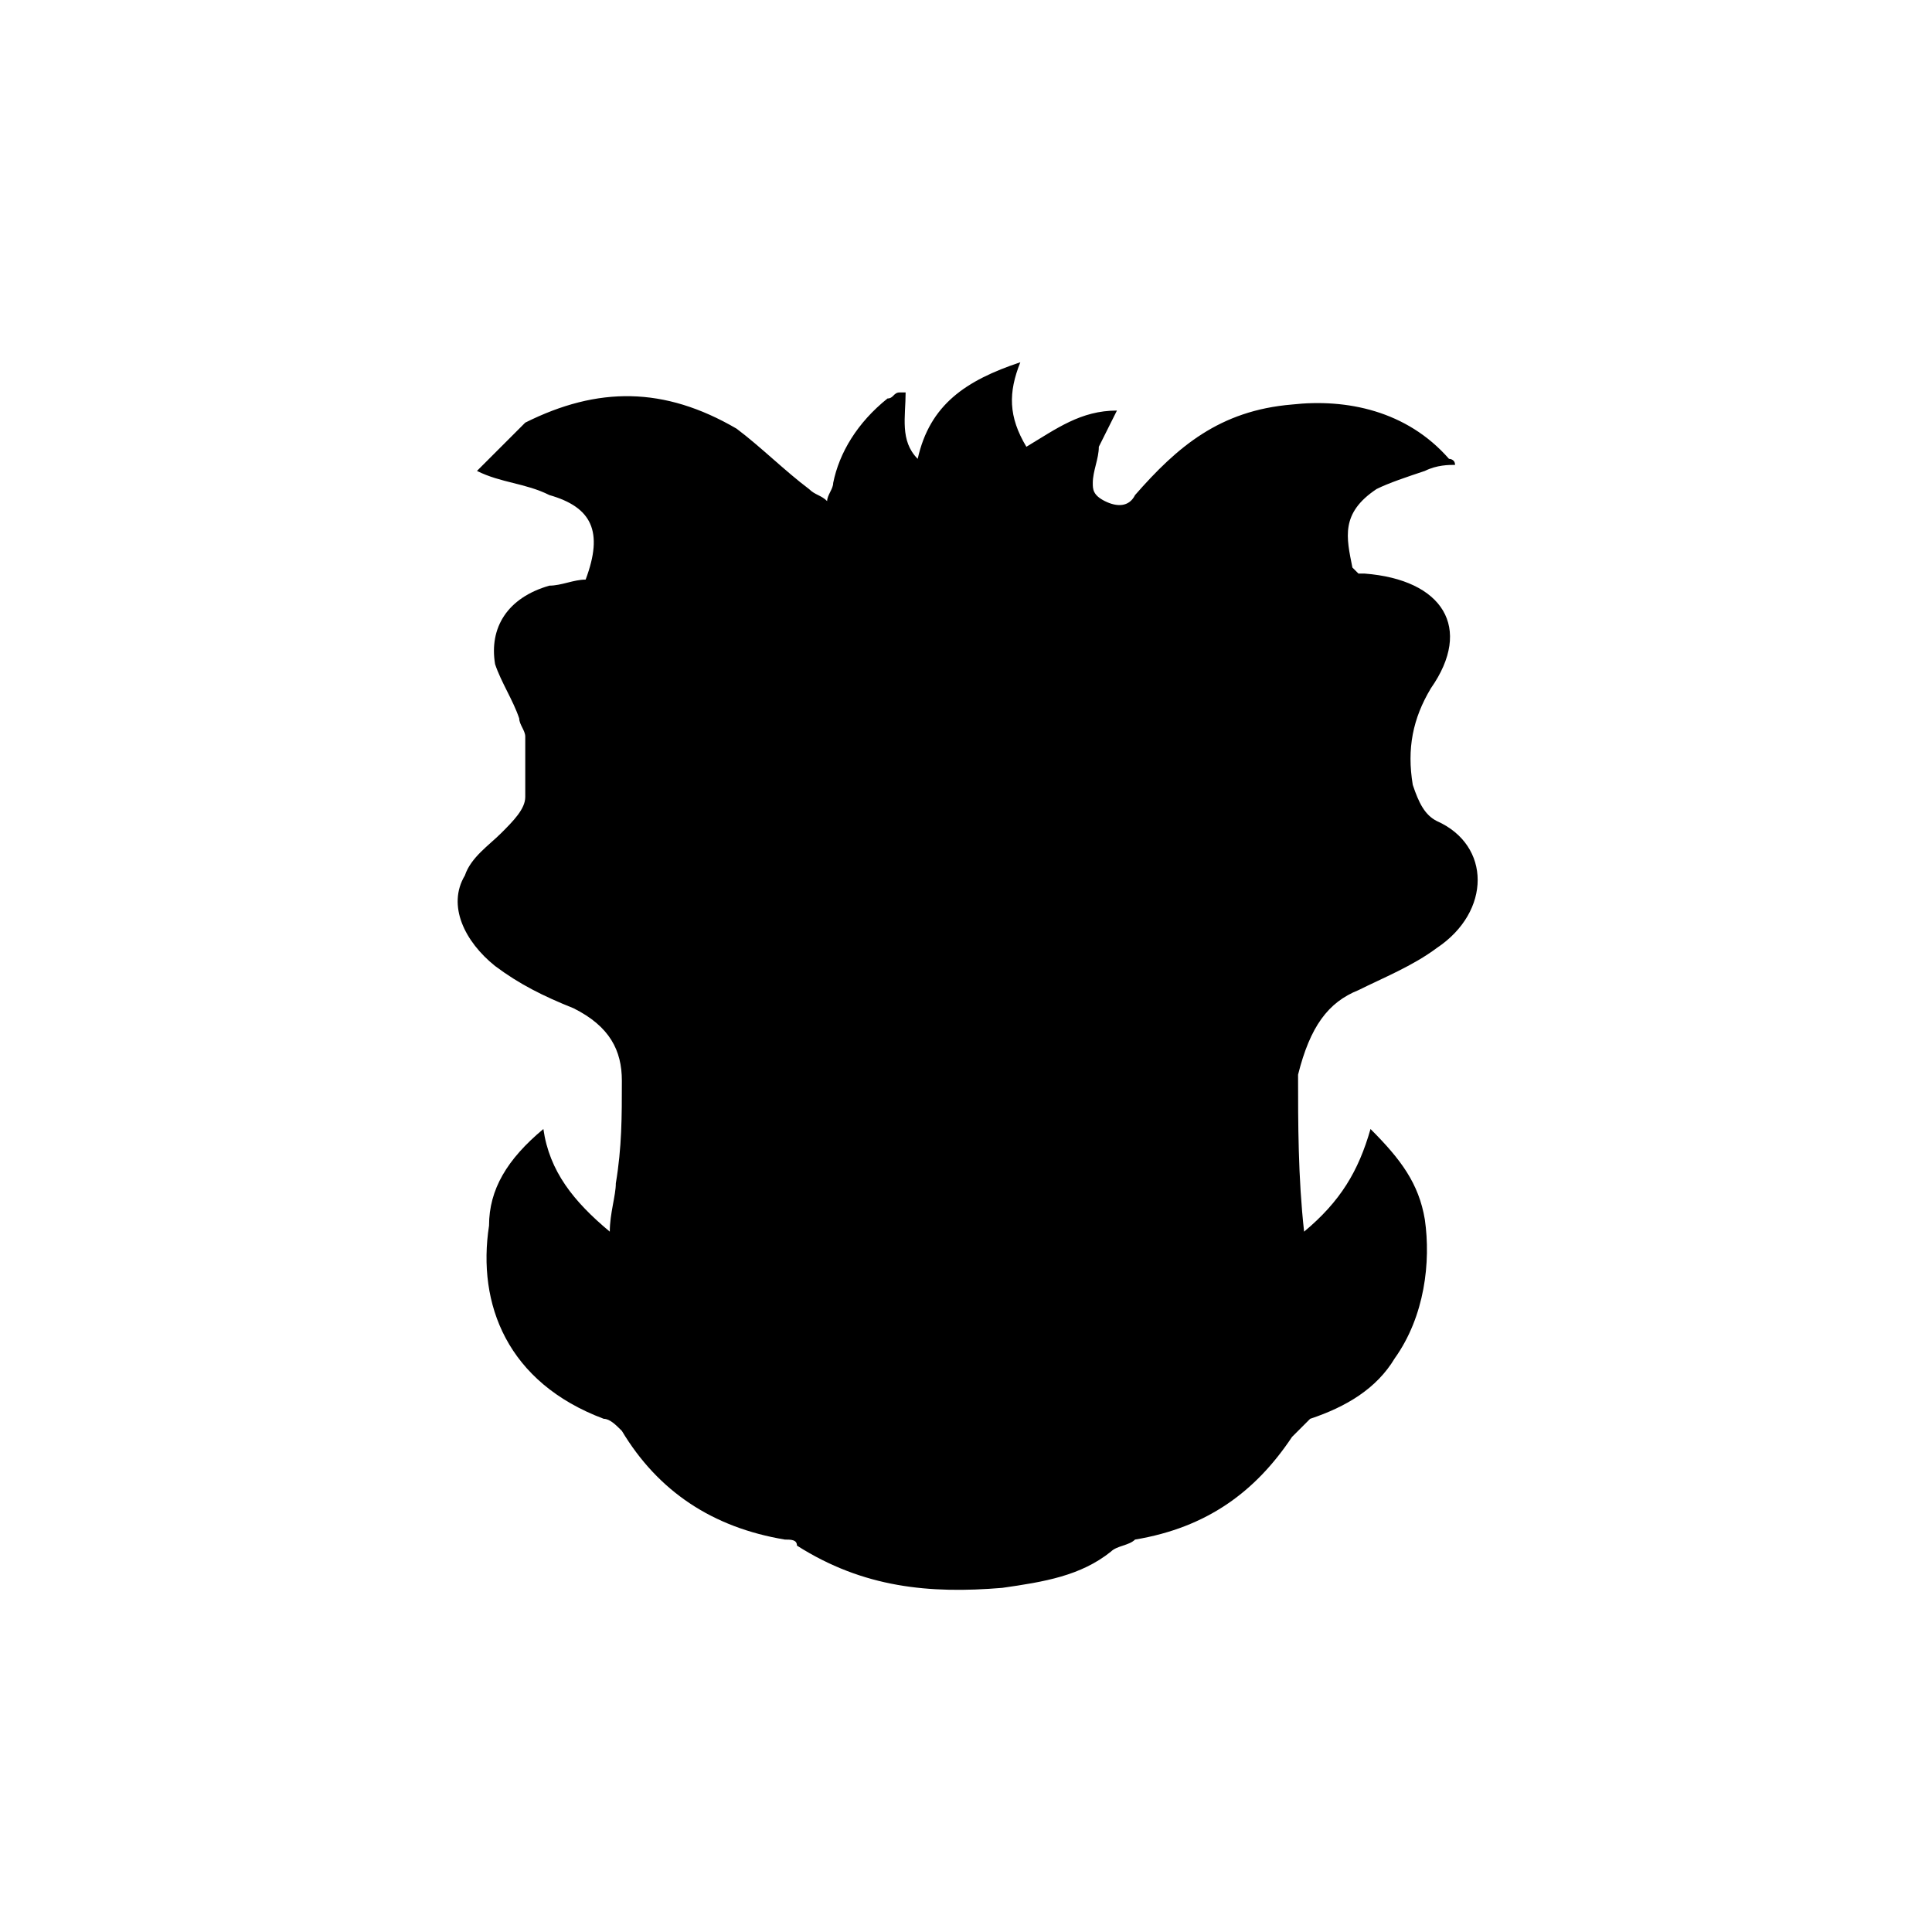
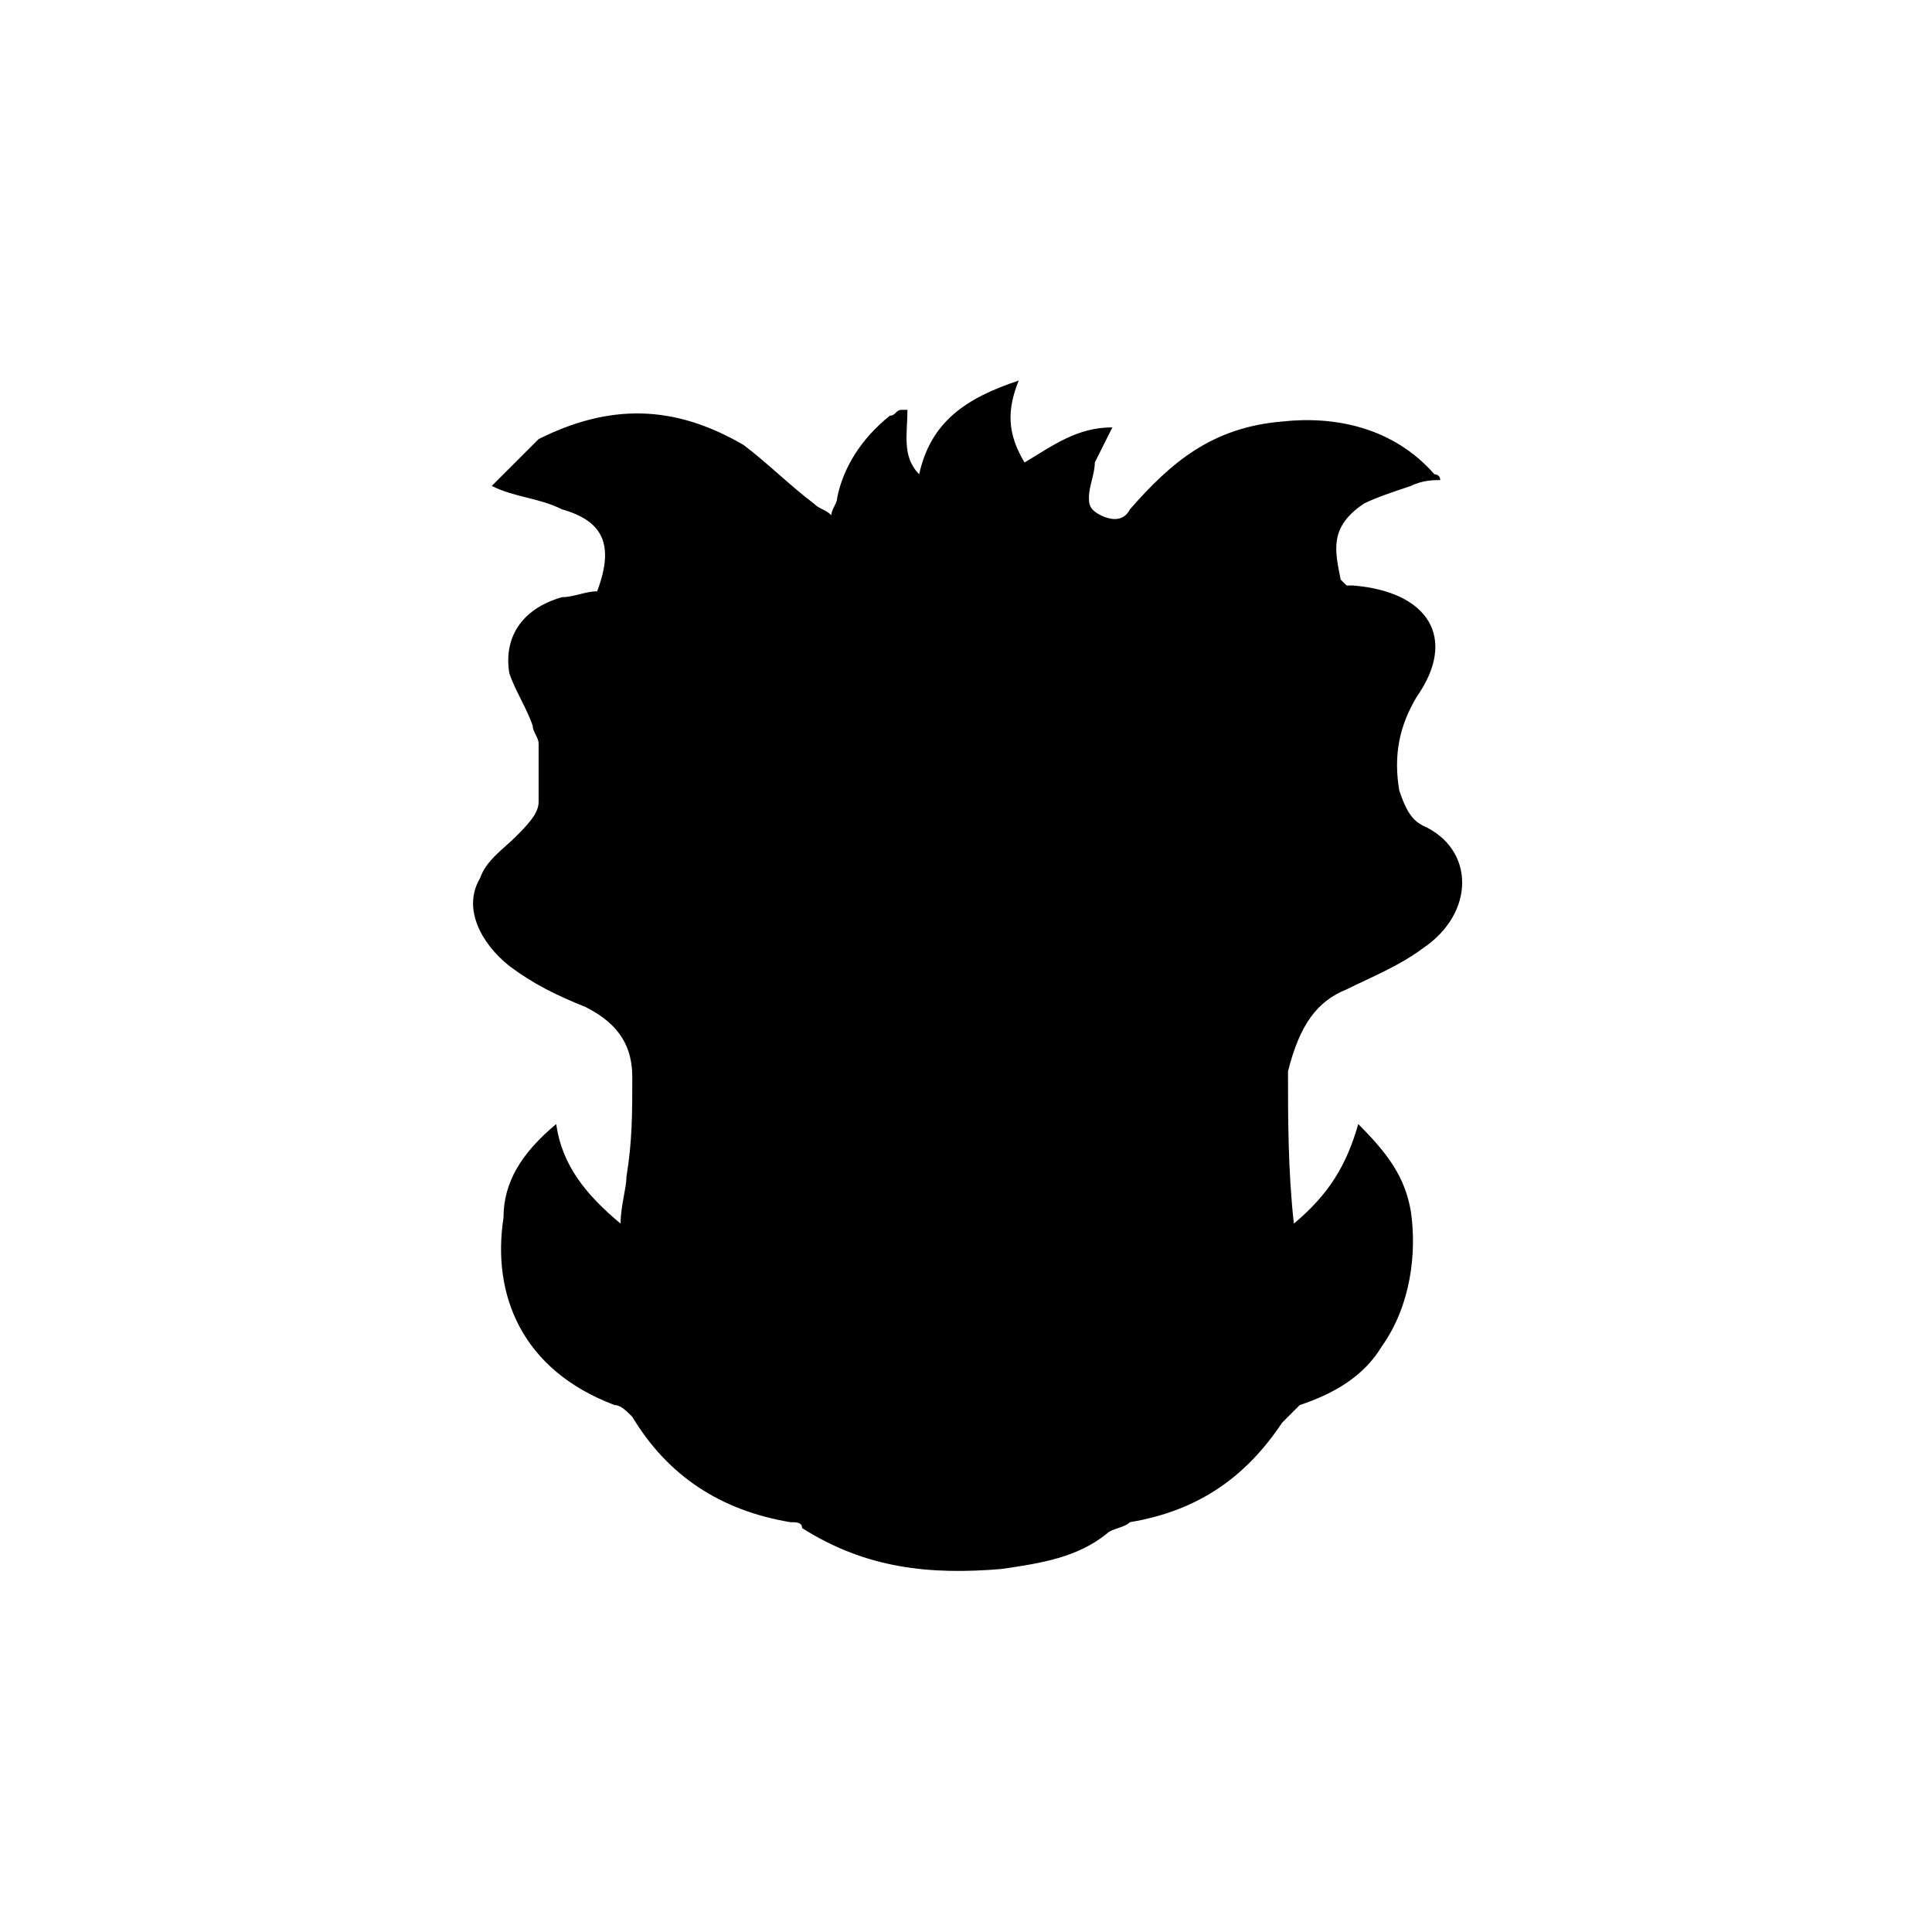
- <svg xmlns="http://www.w3.org/2000/svg" viewBox="0 0 32 32" fill="currentColor">
-   <path d="M22.5 16.4c.4-.2.9-.4 1.3-.7.9-.6.9-1.7 0-2.1-.2-.1-.3-.3-.4-.6-.1-.6 0-1.1.3-1.6.7-1 .2-1.8-1.1-1.9h-.1l-.1-.1c-.1-.5-.2-.9.4-1.3.2-.1.5-.2.8-.3.2-.1.4-.1.5-.1 0-.1-.1-.1-.1-.1-.7-.8-1.7-1-2.6-.9-1.2.1-1.9.7-2.6 1.5-.1.2-.3.2-.5.1s-.2-.2-.2-.3c0-.2.1-.4.1-.6l.3-.6c-.6 0-1 .3-1.5.6-.3-.5-.3-.9-.1-1.4-.9.3-1.5.7-1.7 1.6-.3-.3-.2-.7-.2-1.1h-.1c-.1 0-.1.1-.2.1-.5.4-.8.9-.9 1.4 0 .1-.1.2-.1.3-.1-.1-.2-.1-.3-.2-.4-.3-.8-.7-1.2-1-1.2-.7-2.3-.7-3.5-.1l-.8.8c.4.2.8.2 1.2.4.7.2.9.6.6 1.4-.2 0-.4.1-.6.1-.7.2-1 .7-.9 1.3.1.3.3.6.4.9 0 .1.1.2.1.3v1c0 .2-.2.4-.4.6-.2.2-.5.4-.6.7-.3.5 0 1.1.5 1.5.4.3.8.5 1.3.7.6.3.8.7.8 1.2 0 .6 0 1.1-.1 1.7 0 .2-.1.5-.1.8-.6-.5-1-1-1.1-1.7-.6.5-.9 1-.9 1.6-.2 1.3.3 2.6 1.9 3.2.1 0 .2.1.3.2.6 1 1.5 1.6 2.7 1.8.1 0 .2 0 .2.1 1.1.7 2.2.8 3.4.7.7-.1 1.3-.2 1.8-.6.1-.1.3-.1.4-.2 1.2-.2 2-.8 2.6-1.7l.3-.3c.6-.2 1.1-.5 1.4-1 .5-.7.6-1.6.5-2.3-.1-.6-.4-1-.9-1.5-.2.7-.5 1.2-1.1 1.7-.1-.9-.1-1.8-.1-2.6.2-.8.5-1.2 1-1.4zm-8.4 5.3h4.5-4.5z" />
+ <svg xmlns="http://www.w3.org/2000/svg" viewBox="0 0 33 33" fill="currentColor">
+   <path d="M23 16.9C23.4 16.7 23.9 16.5 24.3 16.2C25.2 15.6 25.2 14.5 24.3 14.1C24.1 14 24 13.8 23.9 13.5C23.8 12.9 23.9 12.4 24.2 11.9C24.9 10.9 24.4 10.1 23.1 10H23L22.9 9.9C22.8 9.4 22.7 9 23.3 8.6C23.5 8.5 23.8 8.4 24.1 8.3C24.3 8.2 24.5 8.2 24.6 8.2C24.6 8.1 24.5 8.1 24.5 8.1C23.8 7.3 22.8 7.1 21.9 7.2C20.7 7.3 20 7.9 19.3 8.7C19.2 8.9 19 8.9 18.8 8.8C18.6 8.7 18.6 8.6 18.6 8.5C18.6 8.3 18.7 8.1 18.7 7.9L19 7.3C18.4 7.3 18 7.6 17.5 7.9C17.2 7.4 17.2 7 17.4 6.5C16.5 6.8 15.9 7.2 15.7 8.1C15.4 7.8 15.5 7.4 15.5 7H15.4C15.3 7 15.3 7.1 15.2 7.1C14.7 7.5 14.4 8 14.3 8.5C14.3 8.6 14.2 8.7 14.2 8.8C14.1 8.7 14 8.7 13.9 8.6C13.5 8.3 13.1 7.9 12.7 7.6C11.5 6.9 10.4 6.9 9.2 7.5L8.4 8.3C8.8 8.5 9.2 8.5 9.6 8.7C10.3 8.9 10.5 9.3 10.2 10.1C10 10.1 9.8 10.2 9.6 10.2C8.9 10.4 8.6 10.9 8.7 11.5C8.8 11.8 9 12.1 9.1 12.4C9.1 12.5 9.2 12.6 9.2 12.7V13.7C9.2 13.9 9 14.1 8.8 14.3C8.6 14.5 8.3 14.7 8.2 15C7.9 15.5 8.2 16.1 8.7 16.5C9.1 16.8 9.5 17 10 17.2C10.6 17.5 10.8 17.9 10.8 18.4C10.8 19 10.8 19.5 10.7 20.1C10.7 20.3 10.6 20.6 10.6 20.9C10 20.4 9.6 19.9 9.5 19.2C8.9 19.7 8.6 20.2 8.6 20.8C8.4 22.1 8.9 23.4 10.5 24C10.6 24 10.7 24.1 10.8 24.2C11.4 25.2 12.3 25.8 13.5 26C13.6 26 13.7 26 13.7 26.1C14.8 26.8 15.9 26.9 17.1 26.8C17.8 26.7 18.4 26.6 18.9 26.2C19 26.1 19.2 26.1 19.3 26C20.5 25.8 21.3 25.2 21.9 24.3L22.2 24C22.8 23.8 23.3 23.5 23.6 23C24.1 22.3 24.2 21.4 24.1 20.7C24 20.1 23.7 19.7 23.2 19.2C23 19.9 22.7 20.4 22.1 20.9C22 20 22 19.1 22 18.3C22.2 17.5 22.5 17.1 23 16.9Z" />
</svg>
